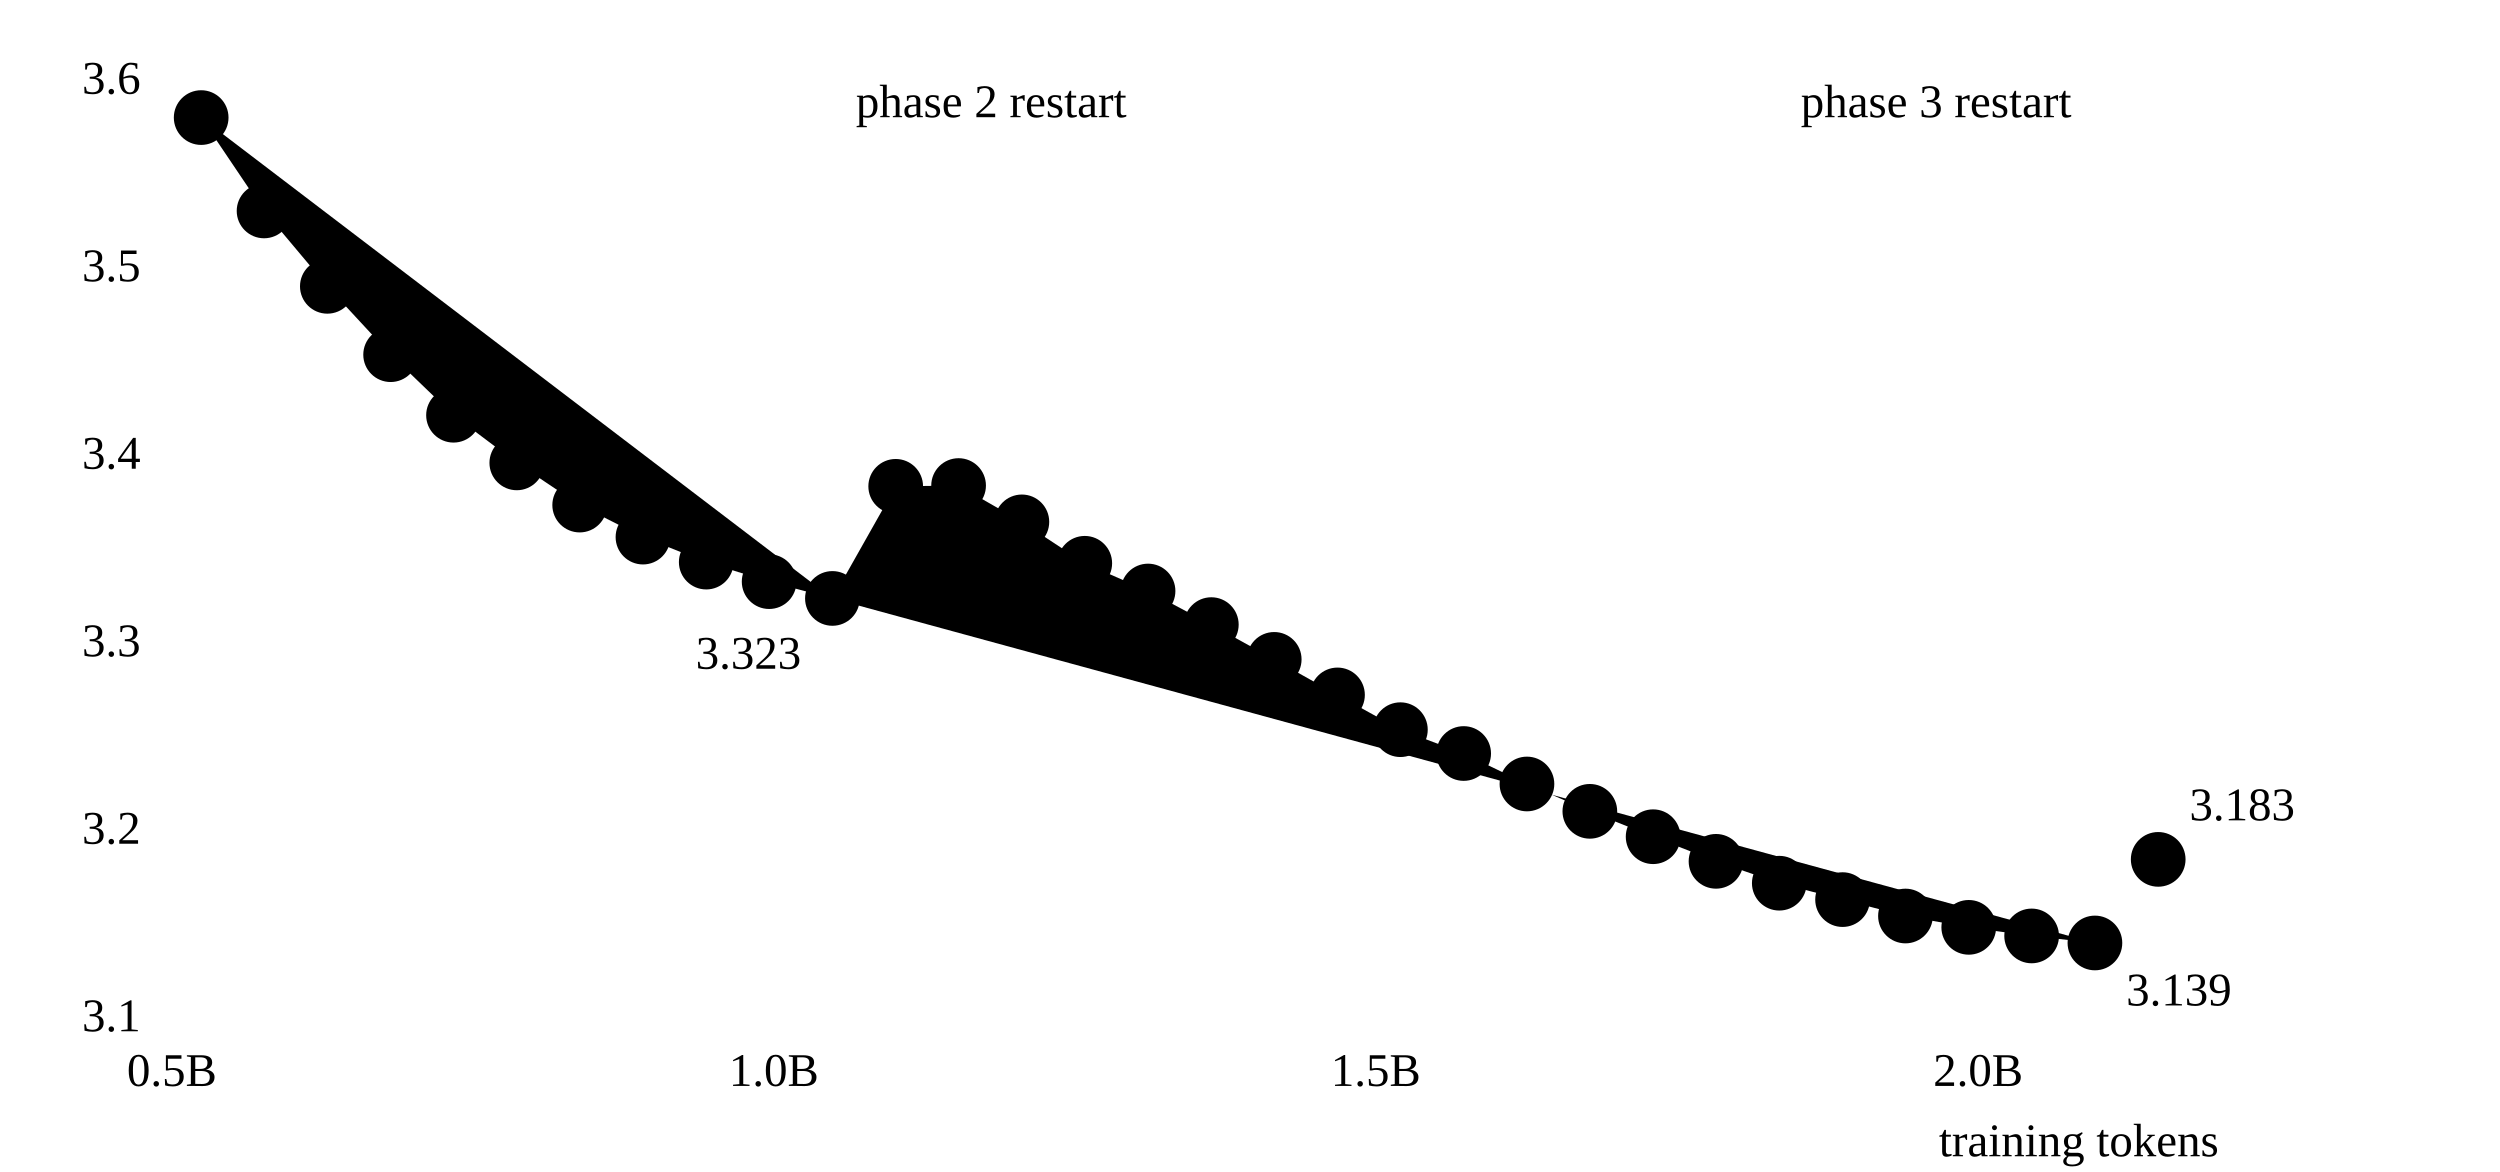
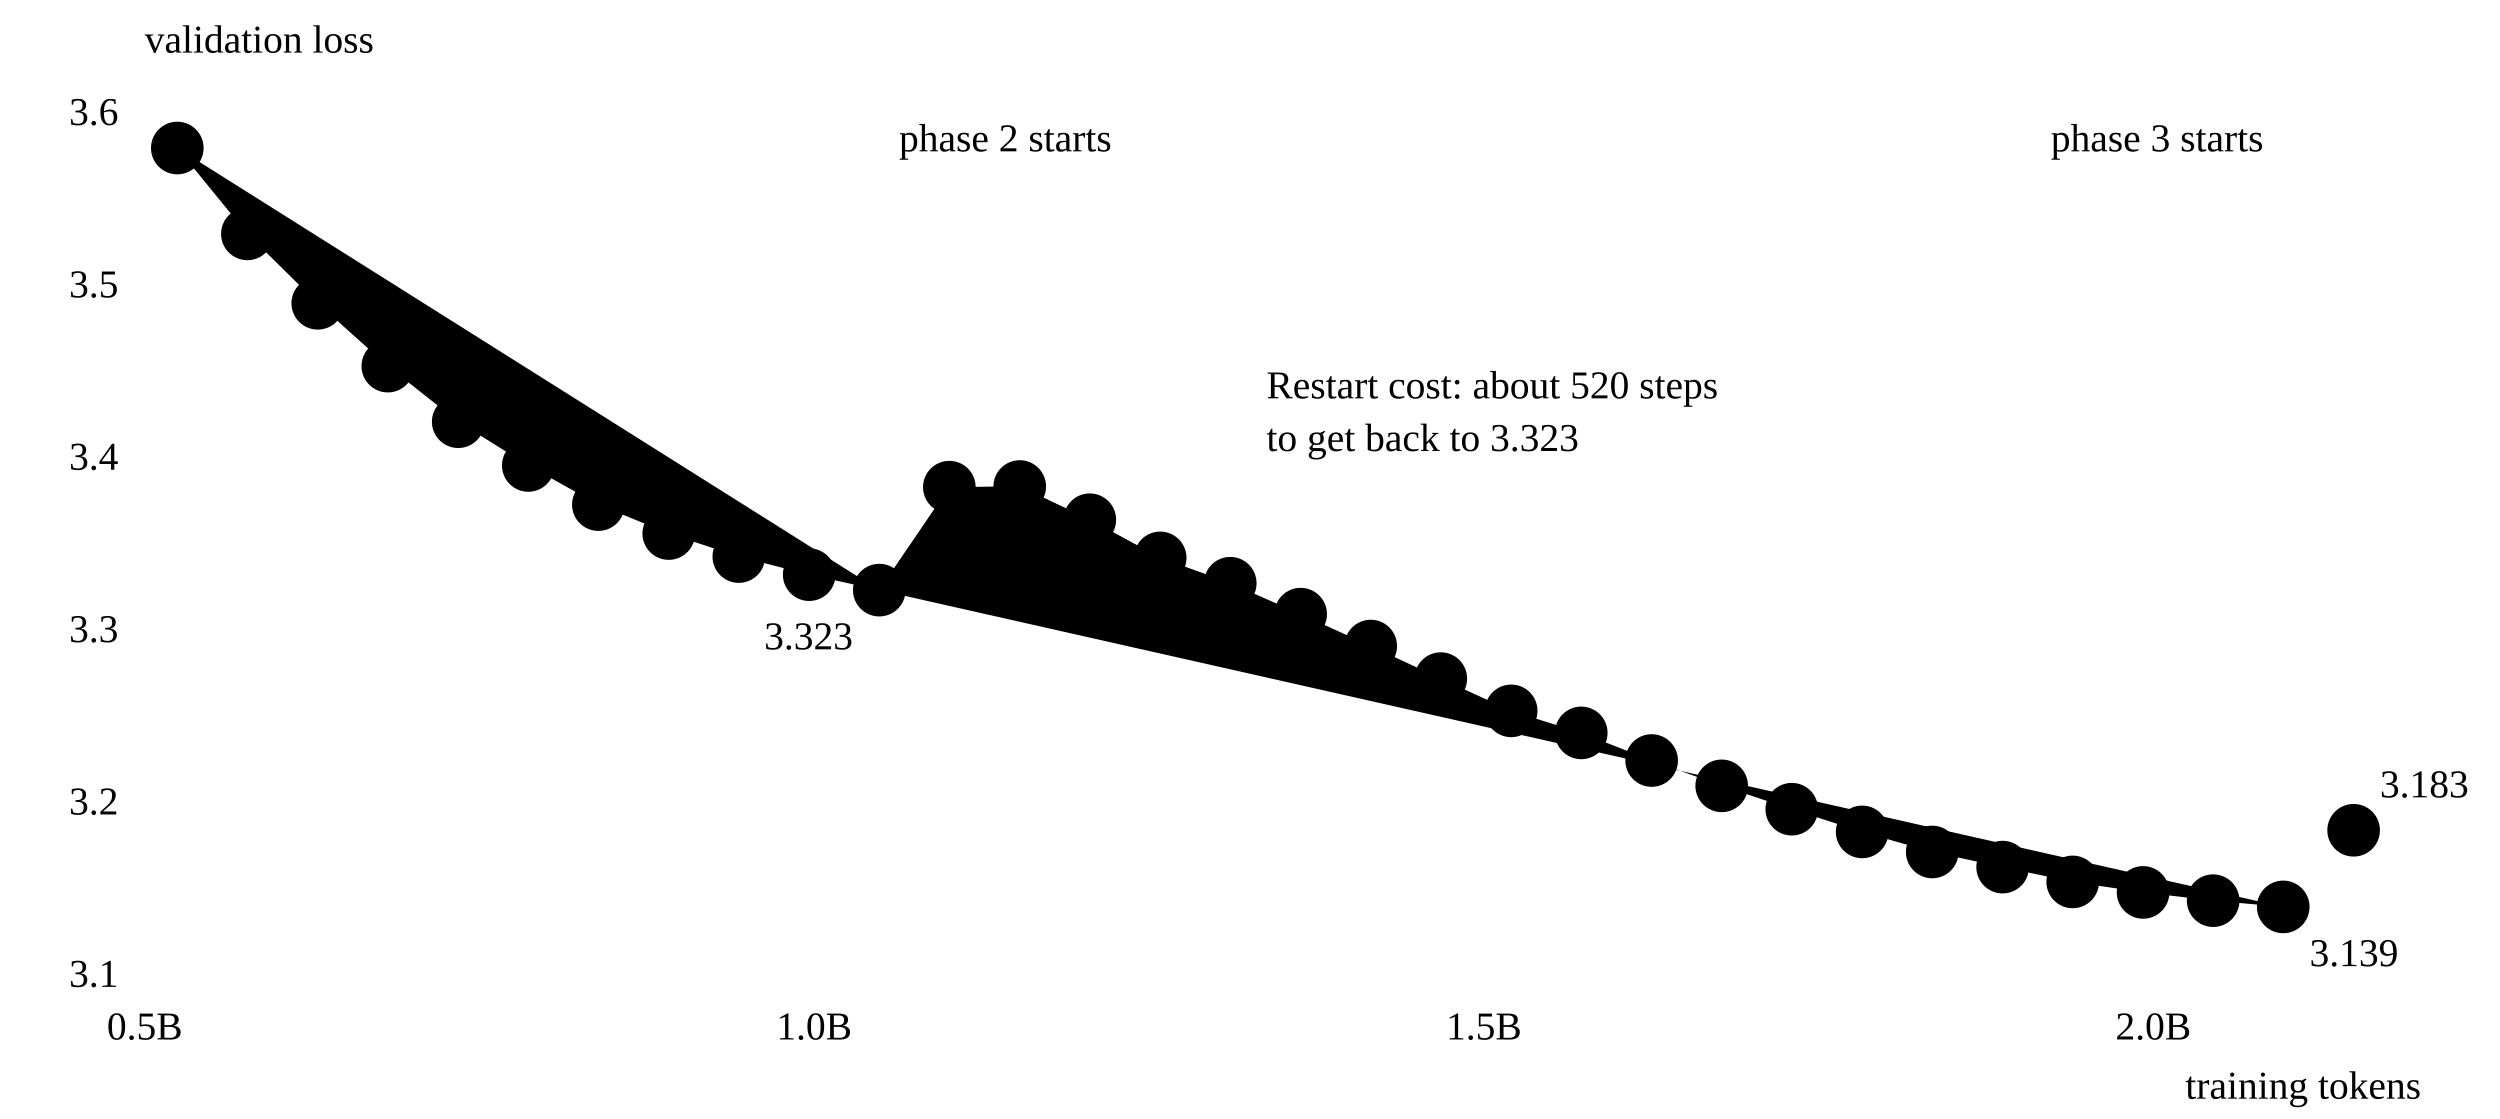
- <svg class="chart" viewBox="0 0 640 300" role="img" aria-labelledby="vl-title vl-desc">
-   <line class="grid" x1="44" x2="568" y1="260.0" y2="260.0" />
-   <text class="tick" x="36" y="264.0" text-anchor="end">3.1</text>
-   <line class="grid" x1="44" x2="568" y1="212.0" y2="212.0" />
-   <text class="tick" x="36" y="216.0" text-anchor="end">3.2</text>
-   <line class="grid" x1="44" x2="568" y1="164.0" y2="164.0" />
-   <text class="tick" x="36" y="168.0" text-anchor="end">3.3</text>
-   <line class="grid" x1="44" x2="568" y1="116.0" y2="116.0" />
-   <text class="tick" x="36" y="120.0" text-anchor="end">3.4</text>
-   <line class="grid" x1="44" x2="568" y1="68.0" y2="68.0" />
-   <text class="tick" x="36" y="72.0" text-anchor="end">3.5</text>
-   <line class="grid" x1="44" x2="568" y1="20.0" y2="20.0" />
-   <text class="tick" x="36" y="24.0" text-anchor="end">3.6</text>
-   <text class="tick" x="44.0" y="278" text-anchor="middle">0.5B</text>
-   <text class="tick" x="198.1" y="278" text-anchor="middle">1.0B</text>
-   <text class="tick" x="352.2" y="278" text-anchor="middle">1.5B</text>
-   <text class="tick" x="506.4" y="278" text-anchor="middle">2.0B</text>
-   <text class="tick" x="568" y="296" text-anchor="end">training tokens</text>
-   <line class="boundary" x1="213.1" x2="213.1" y1="20" y2="260" />
-   <text class="note" x="219.1" y="30" text-anchor="start">phase 2 restart</text>
-   <line class="boundary" x1="536.3" x2="536.3" y1="20" y2="260" />
-   <text class="note" x="530.3" y="30" text-anchor="end">phase 3 restart</text>
-   <path class="line" d="M51.5,30.1 L67.6,54.0 L83.8,73.3 L100.0,90.8 L116.1,106.3 L132.3,118.5 L148.4,129.3 L164.6,137.5 L180.8,143.9 L196.9,148.9 L213.1,153.2" />
-   <path class="line" d="M213.1,153.2 L229.3,124.5 L245.4,124.3 L261.6,133.6 L277.7,144.2 L293.9,151.3 L310.1,159.9 L326.2,168.8 L342.4,177.9 L358.5,186.8 L374.7,192.9 L390.9,200.7 L407.0,207.7 L423.2,214.2 L439.3,220.5 L455.5,226.1 L471.7,230.3 L487.8,234.5 L504.0,237.4 L520.1,239.6 L536.3,241.4" />
-   <path class="line line-live" d="M536.3,241.4 L552.5,220.0" />
-   <circle class="hit" cx="51.5" cy="30.1" r="7" />
-   <circle class="hit" cx="67.6" cy="54.0" r="7" />
-   <circle class="hit" cx="83.8" cy="73.3" r="7" />
-   <circle class="hit" cx="100.0" cy="90.8" r="7" />
-   <circle class="hit" cx="116.1" cy="106.3" r="7" />
-   <circle class="hit" cx="132.3" cy="118.5" r="7" />
-   <circle class="hit" cx="148.4" cy="129.3" r="7" />
-   <circle class="hit" cx="164.6" cy="137.5" r="7" />
-   <circle class="hit" cx="180.8" cy="143.9" r="7" />
-   <circle class="hit" cx="196.9" cy="148.9" r="7" />
-   <circle class="hit" cx="213.1" cy="153.2" r="7" />
-   <circle class="hit" cx="229.3" cy="124.5" r="7" />
-   <circle class="hit" cx="245.4" cy="124.3" r="7" />
-   <circle class="hit" cx="261.6" cy="133.6" r="7" />
-   <circle class="hit" cx="277.7" cy="144.2" r="7" />
-   <circle class="hit" cx="293.9" cy="151.3" r="7" />
-   <circle class="hit" cx="310.1" cy="159.9" r="7" />
-   <circle class="hit" cx="326.2" cy="168.8" r="7" />
-   <circle class="hit" cx="342.4" cy="177.9" r="7" />
-   <circle class="hit" cx="358.5" cy="186.8" r="7" />
-   <circle class="hit" cx="374.7" cy="192.9" r="7" />
-   <circle class="hit" cx="390.9" cy="200.7" r="7" />
-   <circle class="hit" cx="407.0" cy="207.7" r="7" />
-   <circle class="hit" cx="423.2" cy="214.2" r="7" />
-   <circle class="hit" cx="439.3" cy="220.5" r="7" />
-   <circle class="hit" cx="455.5" cy="226.1" r="7" />
-   <circle class="hit" cx="471.7" cy="230.3" r="7" />
-   <circle class="hit" cx="487.8" cy="234.5" r="7" />
-   <circle class="hit" cx="504.0" cy="237.4" r="7" />
-   <circle class="hit" cx="520.1" cy="239.6" r="7" />
-   <circle class="hit" cx="536.3" cy="241.4" r="7" />
-   <circle class="hit" cx="552.5" cy="220.0" r="7" />
-   <circle class="dot" cx="213.1" cy="153.2" r="4" />
-   <text class="value" x="205.1" y="171.2" text-anchor="end">3.323</text>
-   <circle class="dot" cx="536.3" cy="241.4" r="4" />
-   <text class="value" x="544.3" y="257.4" text-anchor="start">3.139</text>
-   <circle class="dot" cx="552.5" cy="220.0" r="4" />
-   <text class="value" x="560.5" y="210.0" text-anchor="start">3.183</text>
+ <svg class="chart" viewBox="0 0 760 340" role="img" aria-labelledby="vl-title vl-desc">
+   <text class="axis-label" x="44" y="16">validation loss</text>
+   <line class="grid" x1="44" x2="736" y1="296.0" y2="296.0" />
+   <text class="tick" x="36" y="300.0" text-anchor="end">3.1</text>
+   <line class="grid" x1="44" x2="736" y1="243.6" y2="243.6" />
+   <text class="tick" x="36" y="247.6" text-anchor="end">3.2</text>
+   <line class="grid" x1="44" x2="736" y1="191.2" y2="191.2" />
+   <text class="tick" x="36" y="195.2" text-anchor="end">3.3</text>
+   <line class="grid" x1="44" x2="736" y1="138.8" y2="138.8" />
+   <text class="tick" x="36" y="142.8" text-anchor="end">3.4</text>
+   <line class="grid" x1="44" x2="736" y1="86.4" y2="86.4" />
+   <text class="tick" x="36" y="90.4" text-anchor="end">3.5</text>
+   <line class="grid" x1="44" x2="736" y1="34.0" y2="34.0" />
+   <text class="tick" x="36" y="38.0" text-anchor="end">3.6</text>
+   <text class="tick" x="44.0" y="316" text-anchor="middle">0.5B</text>
+   <text class="tick" x="247.5" y="316" text-anchor="middle">1.0B</text>
+   <text class="tick" x="451.1" y="316" text-anchor="middle">1.5B</text>
+   <text class="tick" x="654.6" y="316" text-anchor="middle">2.0B</text>
+   <text class="axis-label" x="736" y="334" text-anchor="end">training tokens</text>
+   <path class="debt" d="M267.3,179.4 L288.6,148.1 L310.0,147.9 L331.3,158.0 L352.7,169.6 L374.0,177.3 L378.6,179.4 L267.3,179.4 Z" />
+   <line class="ref" x1="267.3" x2="418.6" y1="179.4" y2="179.4" />
+   <line class="leader" x1="353.0" y1="154.5" x2="381.0" y2="123.1" />
+   <text class="note-strong" x="385.0" y="121.1">Restart cost: about 520 steps</text>
+   <text class="note" x="385.0" y="137.1">to get back to 3.323</text>
+   <line class="boundary" x1="267.3" x2="267.3" y1="34" y2="296" />
+   <text class="note" x="273.3" y="46" text-anchor="start">phase 2 starts</text>
+   <line class="boundary" x1="694.1" x2="694.1" y1="34" y2="296" />
+   <text class="note" x="688.1" y="46" text-anchor="end">phase 3 starts</text>
+   <path class="line" d="M53.9,45.0 L75.2,71.1 L96.6,92.2 L117.9,111.3 L139.3,128.2 L160.6,141.5 L181.9,153.4 L203.3,162.2 L224.6,169.2 L246.0,174.7 L267.3,179.4" />
+   <path class="line" d="M267.3,179.4 L288.6,148.1 L310.0,147.9 L331.3,158.0 L352.7,169.6 L374.0,177.3 L395.4,186.7 L416.7,196.4 L438.0,206.3 L459.4,216.1 L480.7,222.8 L502.1,231.2 L523.4,238.9 L544.7,246.0 L566.1,252.9 L587.4,259.0 L608.8,263.6 L630.1,268.1 L651.5,271.3 L672.8,273.8 L694.1,275.7" />
+   <path class="line line-live" d="M694.1,275.7 L715.5,252.4" />
+   <circle class="hit" cx="53.9" cy="45.0" r="8" />
+   <circle class="hit" cx="75.2" cy="71.1" r="8" />
+   <circle class="hit" cx="96.6" cy="92.2" r="8" />
+   <circle class="hit" cx="117.9" cy="111.3" r="8" />
+   <circle class="hit" cx="139.3" cy="128.2" r="8" />
+   <circle class="hit" cx="160.6" cy="141.5" r="8" />
+   <circle class="hit" cx="181.9" cy="153.4" r="8" />
+   <circle class="hit" cx="203.3" cy="162.2" r="8" />
+   <circle class="hit" cx="224.6" cy="169.2" r="8" />
+   <circle class="hit" cx="246.0" cy="174.7" r="8" />
+   <circle class="hit" cx="267.3" cy="179.4" r="8" />
+   <circle class="hit" cx="288.6" cy="148.1" r="8" />
+   <circle class="hit" cx="310.0" cy="147.9" r="8" />
+   <circle class="hit" cx="331.3" cy="158.0" r="8" />
+   <circle class="hit" cx="352.7" cy="169.6" r="8" />
+   <circle class="hit" cx="374.0" cy="177.3" r="8" />
+   <circle class="hit" cx="395.4" cy="186.7" r="8" />
+   <circle class="hit" cx="416.7" cy="196.4" r="8" />
+   <circle class="hit" cx="438.0" cy="206.3" r="8" />
+   <circle class="hit" cx="459.4" cy="216.1" r="8" />
+   <circle class="hit" cx="480.7" cy="222.8" r="8" />
+   <circle class="hit" cx="502.1" cy="231.2" r="8" />
+   <circle class="hit" cx="523.4" cy="238.9" r="8" />
+   <circle class="hit" cx="544.7" cy="246.0" r="8" />
+   <circle class="hit" cx="566.1" cy="252.9" r="8" />
+   <circle class="hit" cx="587.4" cy="259.0" r="8" />
+   <circle class="hit" cx="608.8" cy="263.6" r="8" />
+   <circle class="hit" cx="630.1" cy="268.1" r="8" />
+   <circle class="hit" cx="651.5" cy="271.3" r="8" />
+   <circle class="hit" cx="672.8" cy="273.8" r="8" />
+   <circle class="hit" cx="694.1" cy="275.7" r="8" />
+   <circle class="hit" cx="715.5" cy="252.4" r="8" />
+   <circle class="dot" cx="267.3" cy="179.4" r="4" />
+   <text class="value" x="259.3" y="197.4" text-anchor="end">3.323</text>
+   <circle class="dot" cx="694.1" cy="275.7" r="4" />
+   <text class="value" x="702.1" y="293.7" text-anchor="start">3.139</text>
+   <circle class="dot" cx="715.5" cy="252.4" r="4" />
+   <text class="value" x="723.5" y="242.4" text-anchor="start">3.183</text>
</svg>
